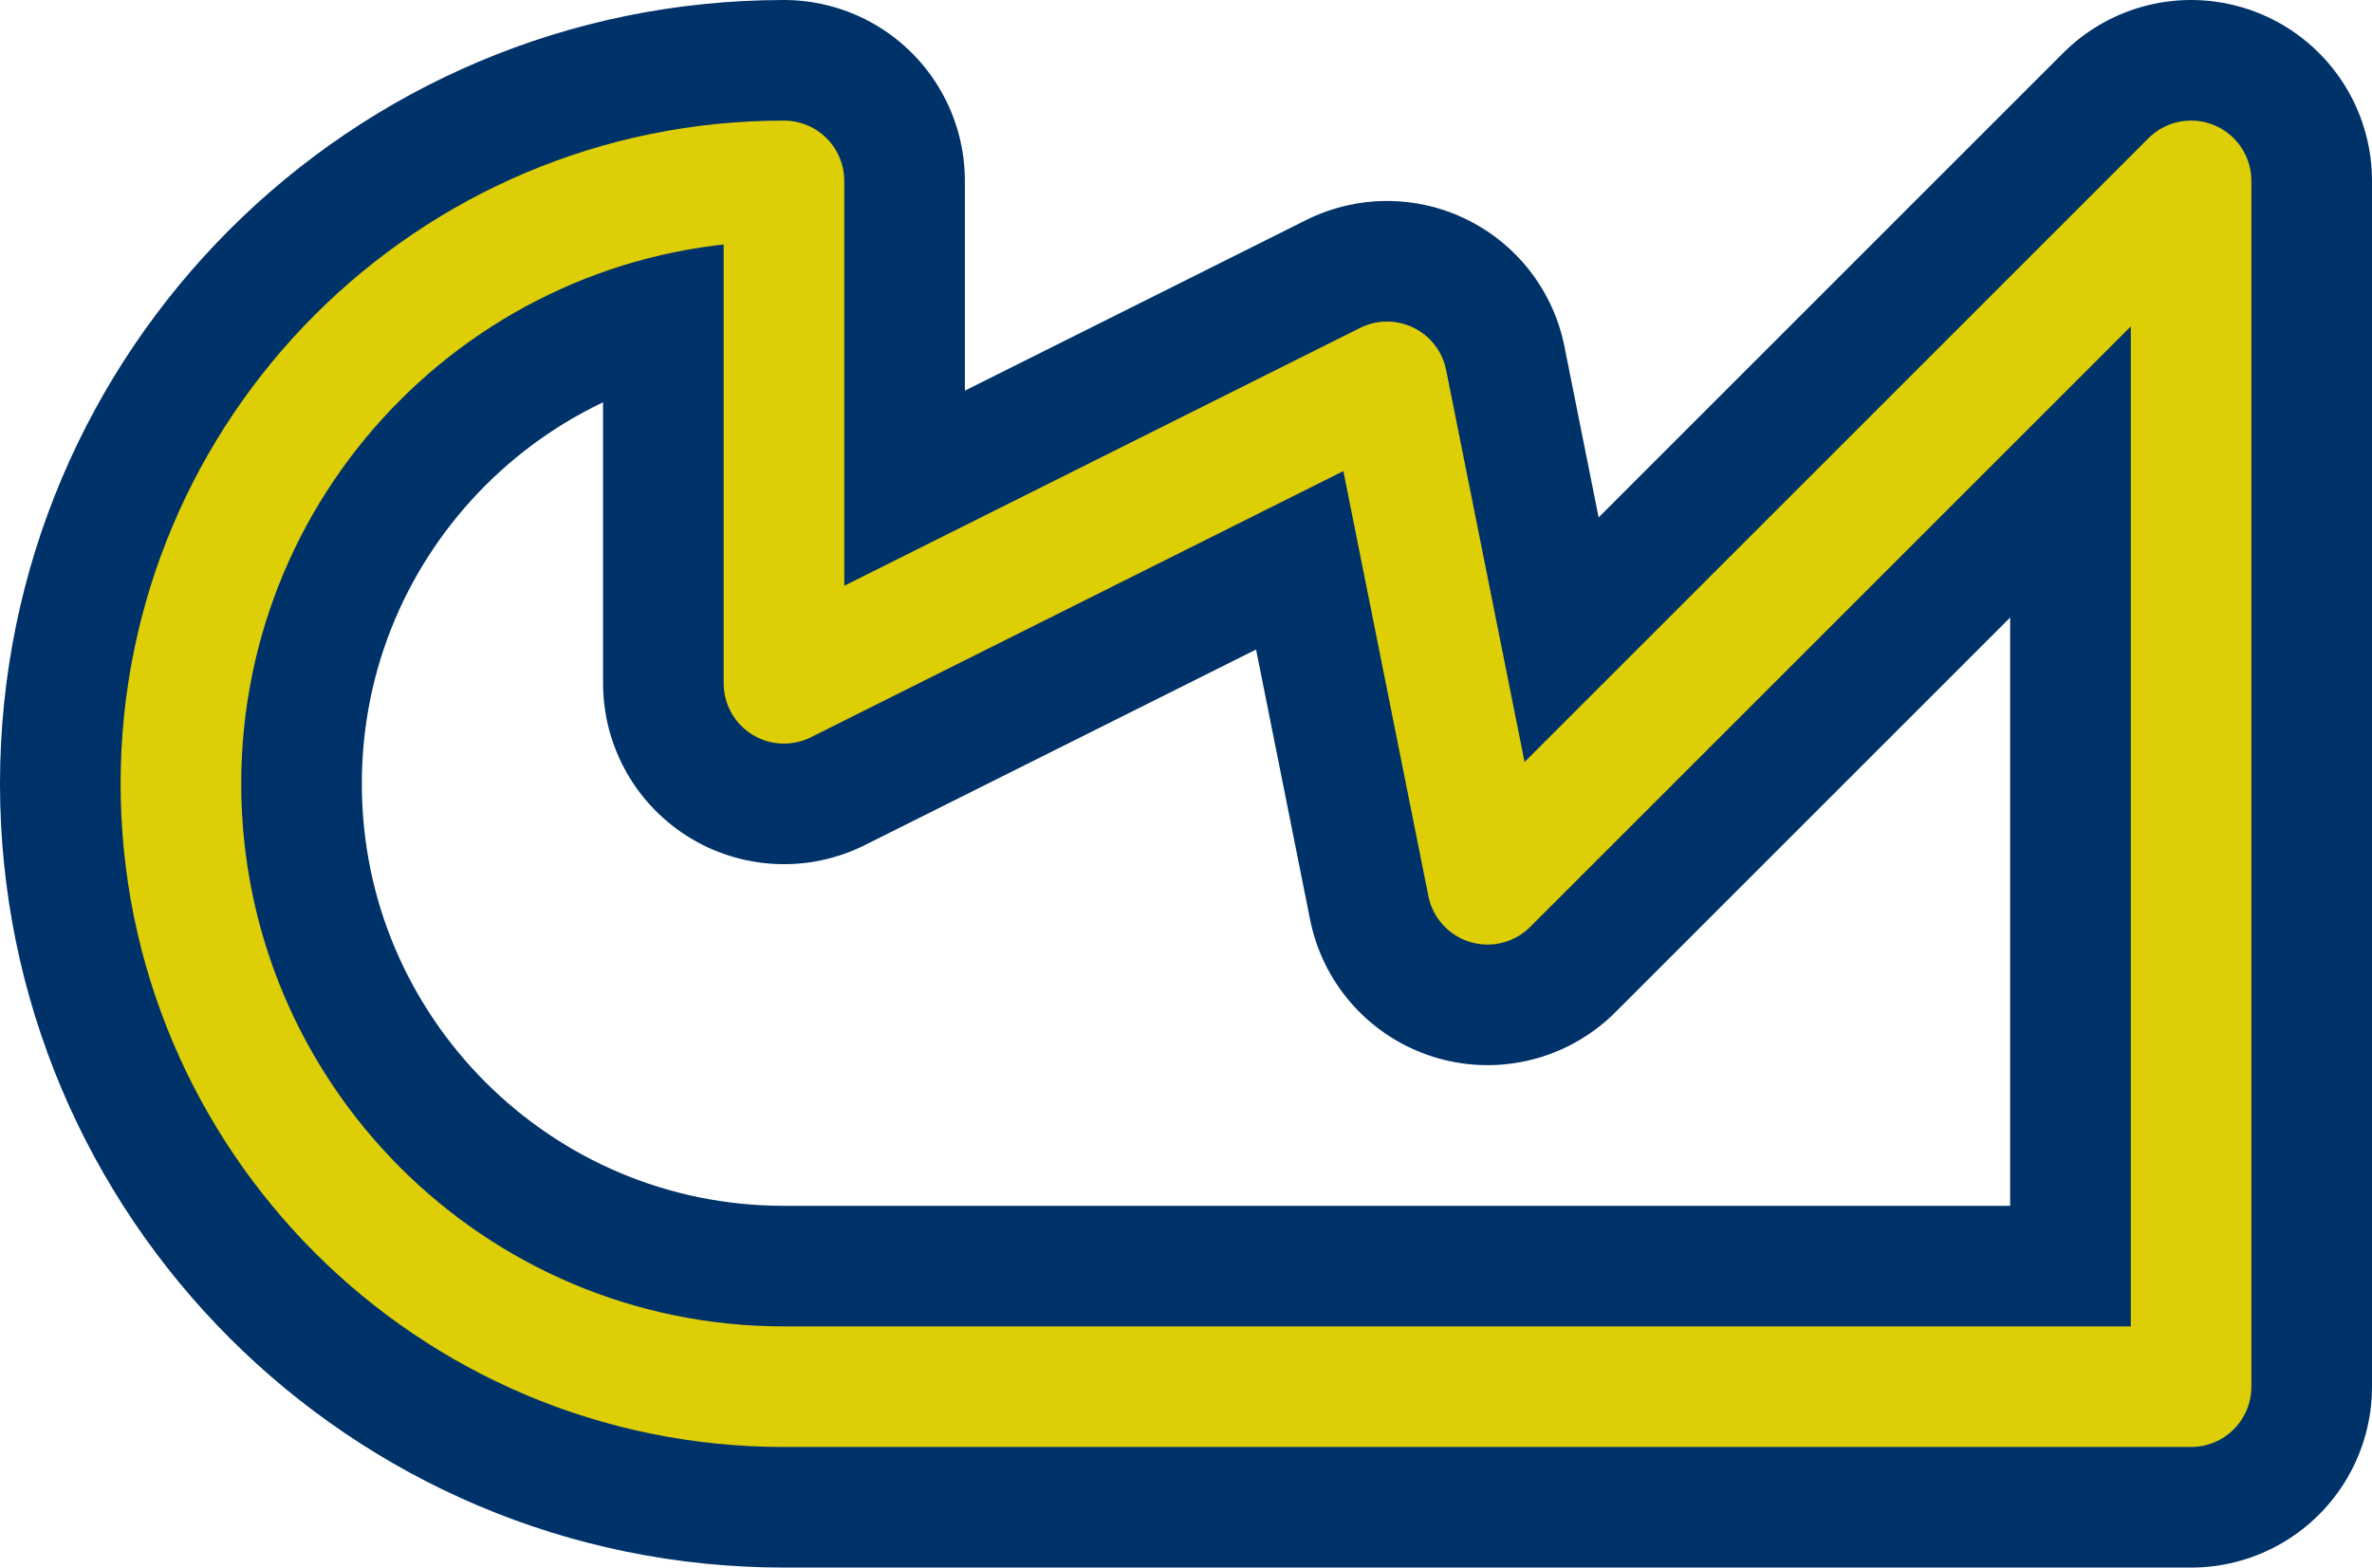
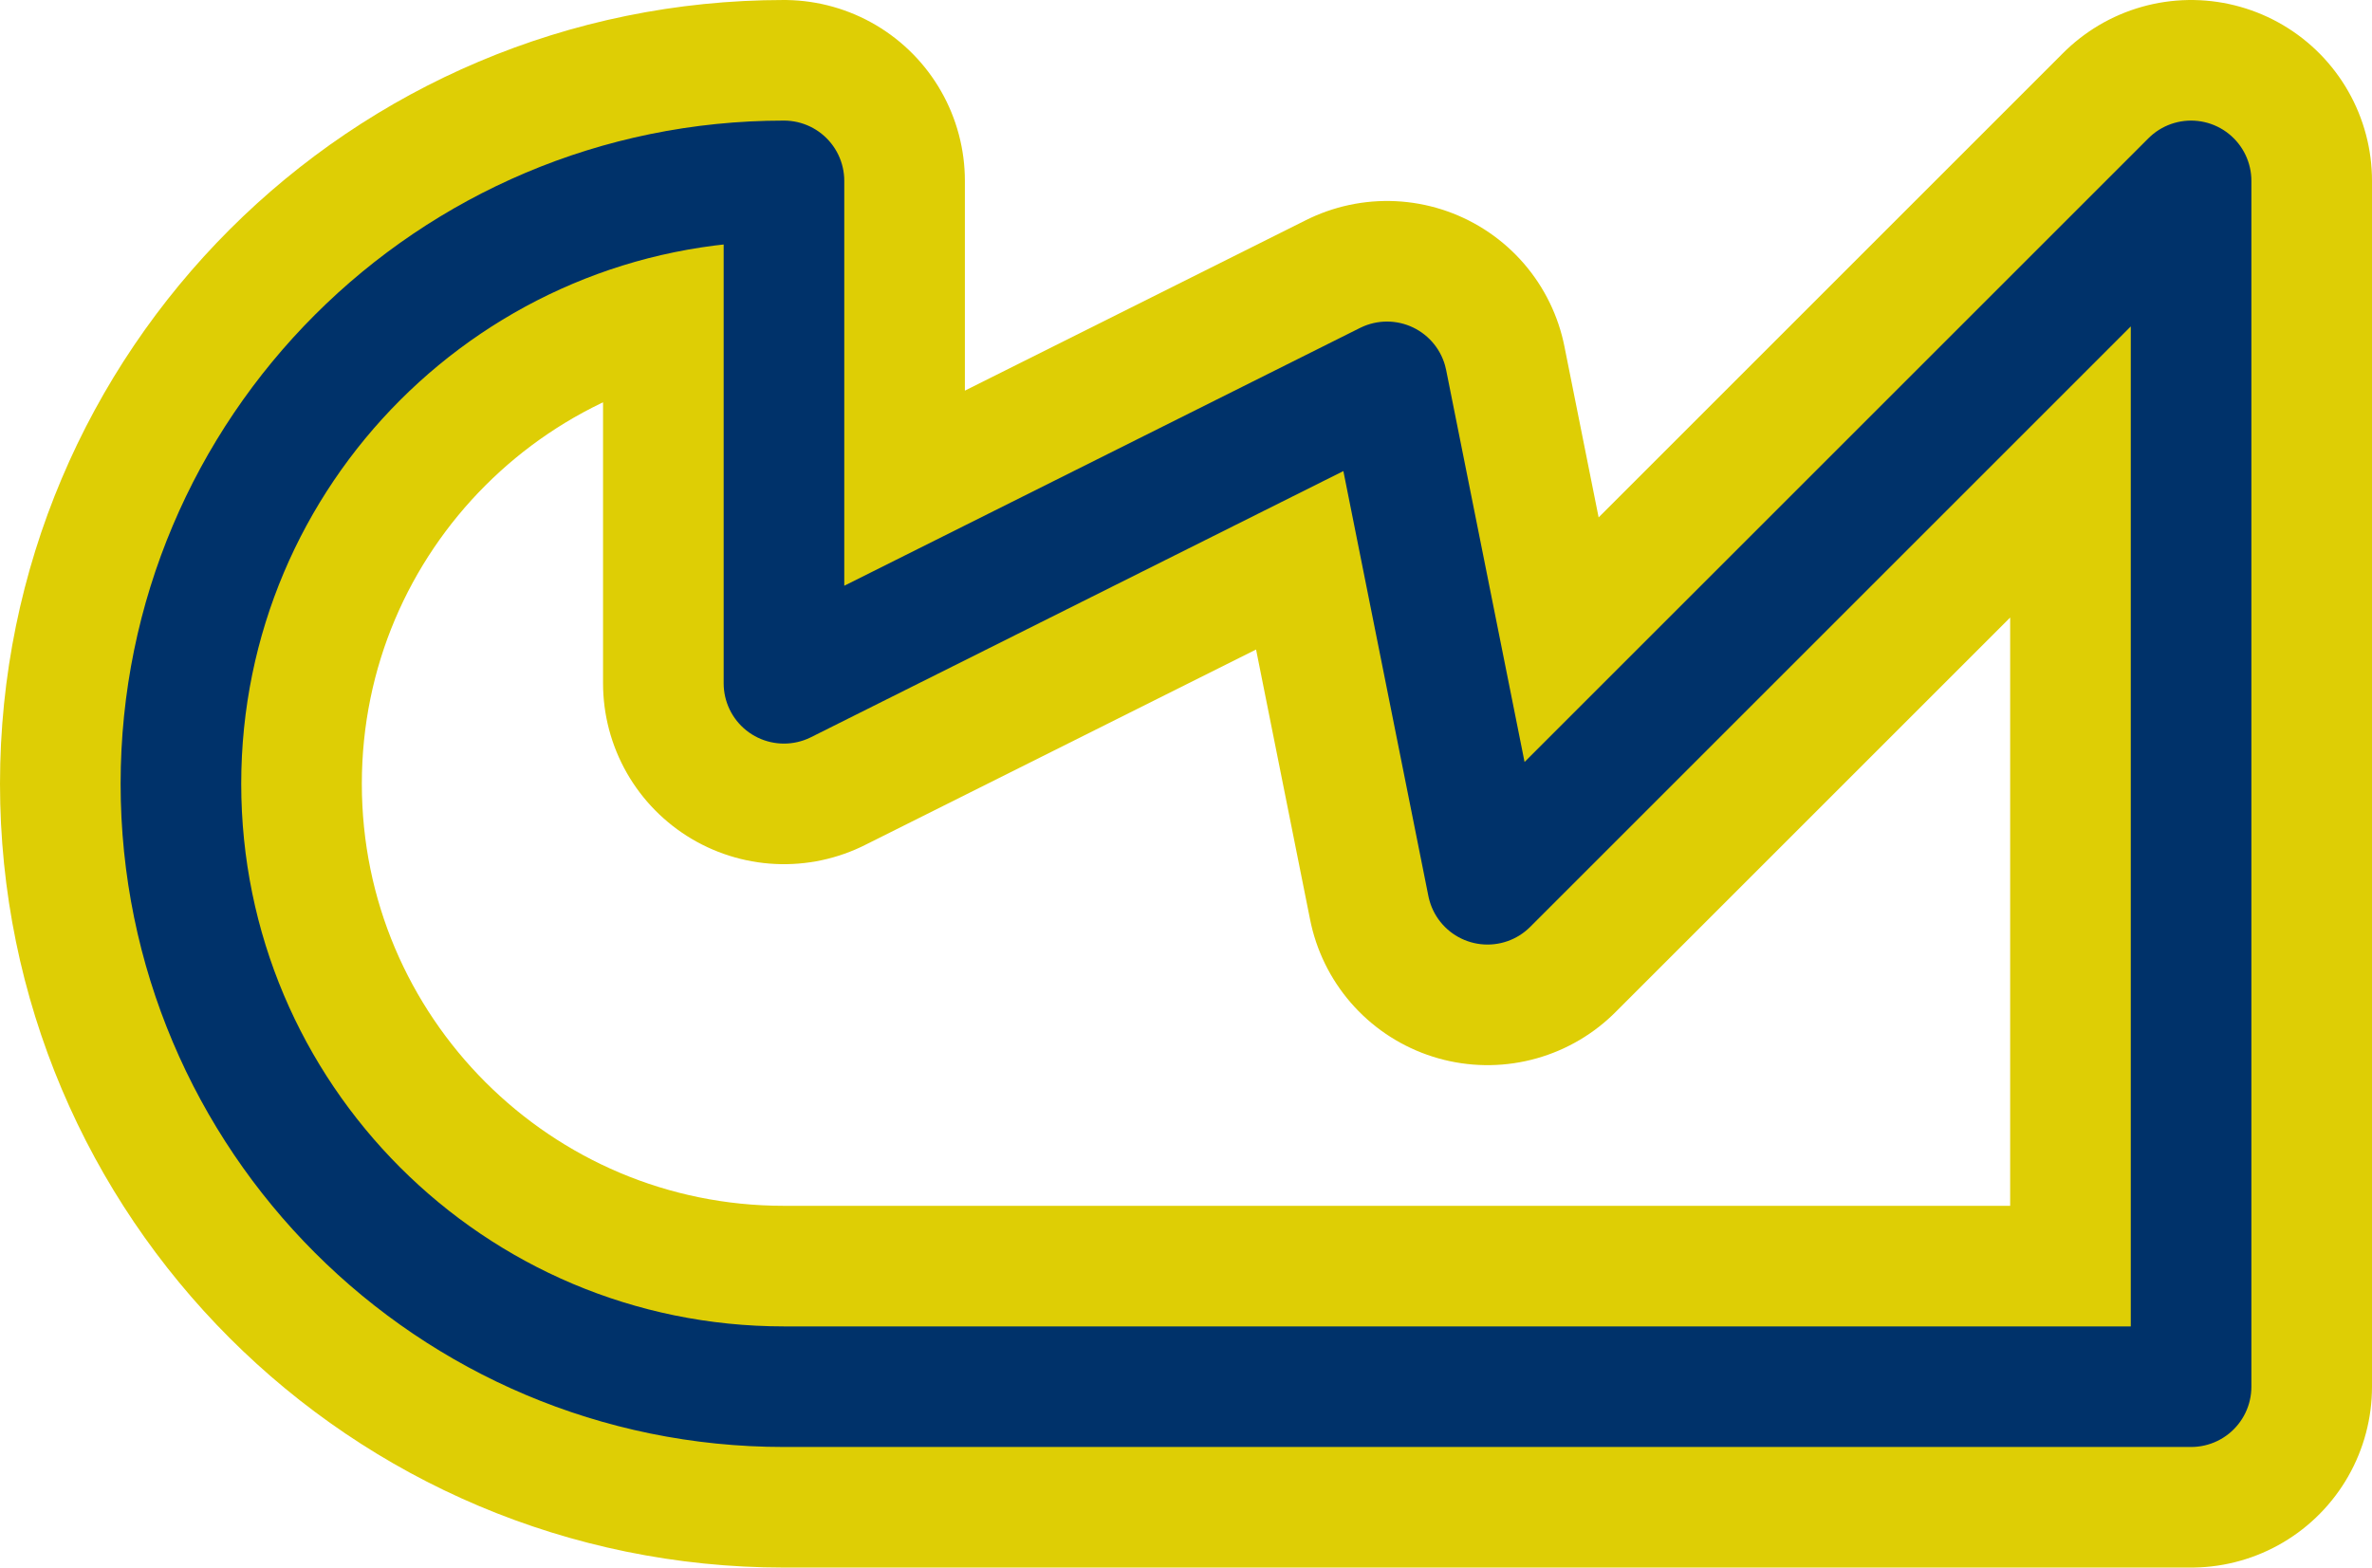
<svg xmlns="http://www.w3.org/2000/svg" width="23.6" height="15.6" viewBox="0.2 -7.8 23.6 15.6" id="MYR_line">
  <defs>
    <path id="l" d="M8 6A6 6 0 0 1 8 -6V-1L14 -4L15 1L22 -6V6Z" fill="none" stroke-linejoin="round" stroke-linecap="round" />
  </defs>
-   <use href="#l" stroke-width="3.6" stroke="#00326A" />
-   <use href="#l" stroke-width="1.2" stroke="#DECE05" />
+   <use href="#l" stroke-width="3.6" stroke="#DECE05" />
+   <use href="#l" stroke-width="1.2" stroke="#00326A" />
</svg>
